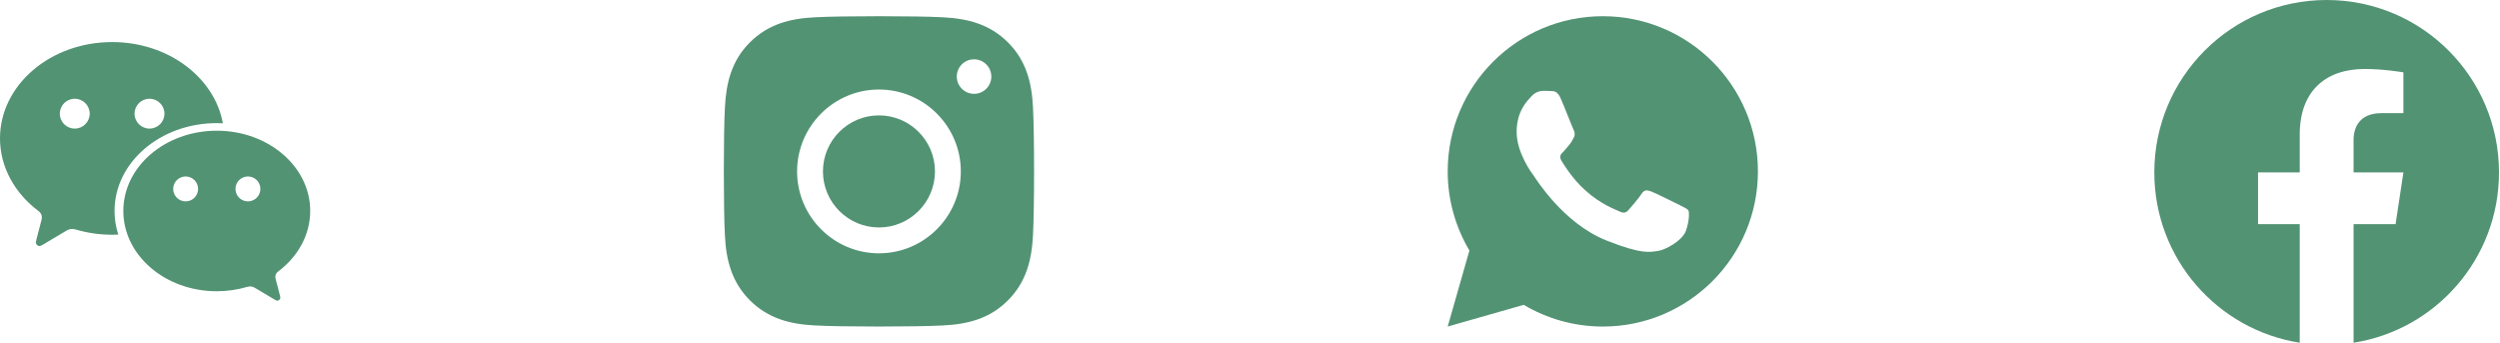
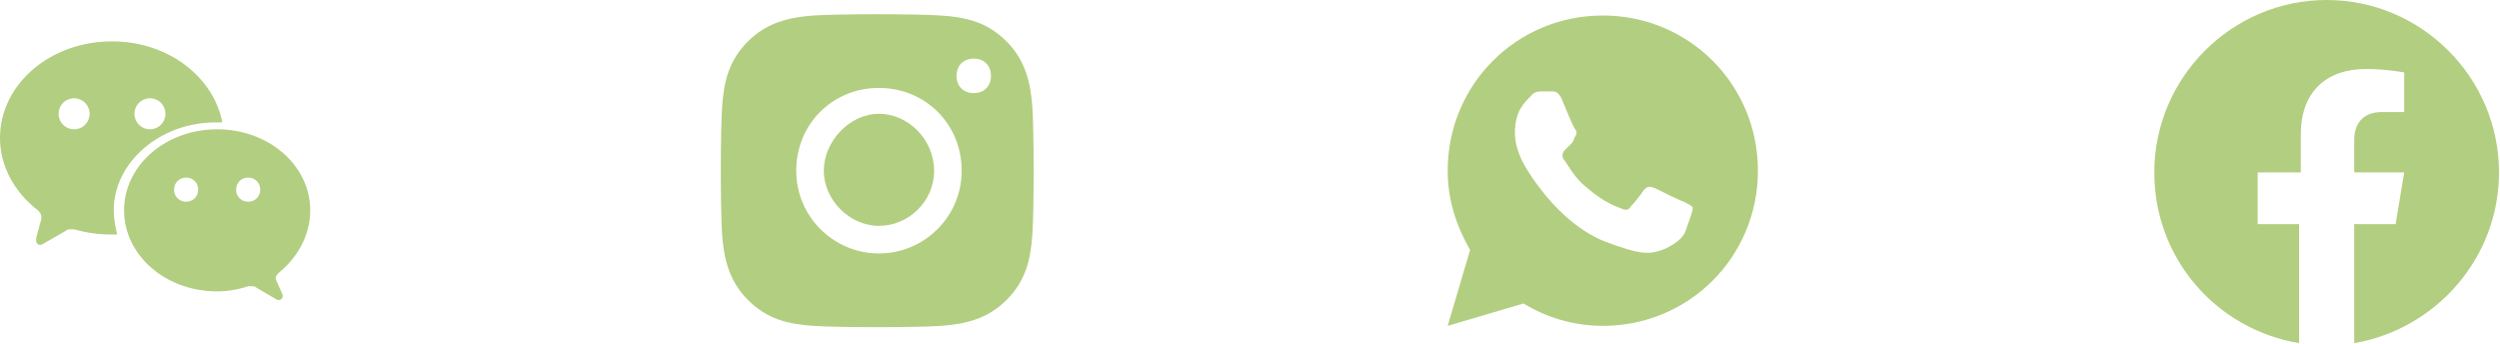
- <svg xmlns="http://www.w3.org/2000/svg" id="a" viewBox="0 0 145 19.878">
-   <path id="b" d="m145,10c0,4.991-3.657,9.128-8.438,9.878v-6.878h2.438l.453-3h-2.891v-1.876c0-.791.387-1.562,1.63-1.562h1.261v-2.367s-1.144-.195-2.238-.195c-2.284,0-3.777,1.291-3.777,3.797v2.203h-2.419v3h2.419v6.878c-4.781-.75-8.438-4.887-8.438-9.878,0-5.523,4.477-10,10-10s10,4.477,10,10" fill="#529374" stroke-width="0" />
-   <path id="c" d="m59.937,6.229c-.068-1.442-.397-2.719-1.454-3.772-1.052-1.052-2.329-1.382-3.771-1.454-1.486-.084-5.939-.084-7.425,0-1.438.068-2.715.398-3.771,1.45-1.056,1.052-1.381,2.33-1.454,3.771-.084,1.486-.084,5.94,0,7.427.068,1.442.398,2.719,1.454,3.771,1.056,1.052,2.329,1.382,3.771,1.454,1.486.084,5.939.084,7.425,0,1.442-.068,2.719-.398,3.771-1.454,1.052-1.052,1.381-2.33,1.454-3.771.084-1.486.084-5.936,0-7.423Zm-8.937,8.463c-2.619,0-4.75-2.131-4.75-4.75s2.131-4.75,4.75-4.75,4.75,2.131,4.75,4.75-2.131,4.75-4.75,4.75Zm5.52-9.25c-.552,0-1.005-.448-1.005-1s.443-1,.995-1h.01c.553,0,1,.448,1,1s-.447,1-1,1Zm-2.27,4.5c0,1.792-1.458,3.25-3.25,3.25s-3.25-1.458-3.25-3.25,1.458-3.25,3.25-3.25,3.25,1.458,3.25,3.25Z" fill="#529374" stroke-width="0" />
-   <path id="d" d="m93,.94c-4.97,0-9,4.03-9,9,0,1.67.46,3.24,1.26,4.59l-1.26,4.41,4.41-1.26c1.35.8,2.92,1.26,4.59,1.26,4.97,0,9-4.03,9-9S97.97.94,93,.94Zm4.825,12.442c-.211.585-1.212,1.129-1.662,1.179-.451.051-.872.212-2.955-.614-2.504-.998-4.086-3.577-4.206-3.739-.12-.161-1.002-1.34-1.002-2.559s.631-1.815.861-2.066c.23-.252.5-.312.661-.312.17,0,.33,0,.481.01.17,0,.371.01.551.423.22.494.691,1.713.751,1.824.06.121.1.272.02.433-.091.161-.13.272-.25.413-.12.141-.261.323-.371.433-.13.121-.25.252-.11.504.151.242.641,1.058,1.372,1.713.942.847,1.733,1.109,1.983,1.229.24.121.39.101.53-.06.15-.161.621-.715.781-.967.16-.242.32-.202.55-.121.231.081,1.432.685,1.683.806.24.131.411.191.471.292.06.101.06.605-.14,1.179Z" fill="#529374" stroke-width="0" />
-   <path d="m18,12.236c0-2.571-2.428-4.655-5.422-4.655s-5.422,2.085-5.422,4.655,2.428,4.656,5.422,4.656c.619,0,1.216-.091,1.77-.255l.159-.025c.104,0,.199.033.288.086l1.187.707.104.035c.1,0,.181-.083.181-.186l-.029-.136-.244-.939-.019-.119c0-.125.06-.236.151-.303,1.143-.854,1.873-2.116,1.873-3.52Zm-7.229-.557c-.399,0-.722-.323-.722-.722s.323-.722.722-.722.723.323.723.722-.323.722-.723.722Zm3.615,0c-.4,0-.723-.323-.723-.722s.323-.722.723-.722.722.323.722.722-.323.722-.722.722ZM6.506,2.44C2.913,2.44,0,4.941,0,8.028c0,1.684.876,3.199,2.248,4.224.11.08.182.213.182.364l-.022.142-.293,1.127-.035.163c0,.124.097.224.217.224l.126-.042,1.424-.848c.107-.063.22-.103.345-.103l.191.029c.665.197,1.381.307,2.124.307l.357-.009c-.141-.436-.218-.895-.218-1.369,0-2.814,2.656-5.096,5.933-5.096l.353.009c-.49-2.669-3.18-4.71-6.425-4.71Zm-2.169,5.018c-.479,0-.867-.388-.867-.865s.388-.866.867-.866.868.388.868.866-.389.865-.868.865Zm4.337,0c-.479,0-.867-.388-.867-.865s.388-.866.867-.866.868.388.868.866-.388.865-.868.865Z" fill="#529374" fill-rule="evenodd" stroke-width="0" />
+ <svg xmlns="http://www.w3.org/2000/svg" version="1.1" id="a" x="0px" y="0px" width="145px" height="19.9px" viewBox="0 0 145 19.9" style="enable-background:new 0 0 145 19.9;" xml:space="preserve">
+   <style type="text/css">
+ 	.st0{fill:#B2CE80;}
+ 	.st1{fill-rule:evenodd;clip-rule:evenodd;fill:#B2CE80;}
+ </style>
+   <path id="b" class="st0" d="M145,10c0,5-3.7,9.1-8.4,9.9V13h2.4l0.5-3h-2.9V8.1c0-0.8,0.4-1.6,1.6-1.6h1.3V4.2c0,0-1.1-0.2-2.2-0.2  c-2.3,0-3.8,1.3-3.8,3.8V10H131v3h2.4v6.9c-4.8-0.8-8.4-4.9-8.4-9.9c0-5.5,4.5-10,10-10S145,4.5,145,10" />
+   <path id="c" class="st0" d="M59.9,6.2c-0.1-1.4-0.4-2.7-1.5-3.8c-1.1-1.1-2.3-1.4-3.8-1.5c-1.5-0.1-5.9-0.1-7.4,0  c-1.4,0.1-2.7,0.4-3.8,1.5s-1.4,2.3-1.5,3.8c-0.1,1.5-0.1,5.9,0,7.4c0.1,1.4,0.4,2.7,1.5,3.8s2.3,1.4,3.8,1.5c1.5,0.1,5.9,0.1,7.4,0  c1.4-0.1,2.7-0.4,3.8-1.5c1.1-1.1,1.4-2.3,1.5-3.8C60,12.2,60,7.7,59.9,6.2L59.9,6.2z M51,14.7c-2.6,0-4.8-2.1-4.8-4.8  s2.1-4.8,4.8-4.8s4.8,2.1,4.8,4.8S53.6,14.7,51,14.7z M56.5,5.4c-0.6,0-1-0.4-1-1s0.4-1,1-1h0c0.6,0,1,0.4,1,1S57.1,5.4,56.5,5.4z   M54.2,9.9c0,1.8-1.5,3.2-3.2,3.2s-3.2-1.5-3.2-3.2s1.5-3.3,3.2-3.3S54.2,8.1,54.2,9.9z" />
+   <path id="d" class="st0" d="M93,0.9c-5,0-9,4-9,9c0,1.7,0.5,3.2,1.3,4.6L84,18.9l4.4-1.3c1.3,0.8,2.9,1.3,4.6,1.3c5,0,9-4,9-9  S98,0.9,93,0.9z M97.8,13.4c-0.2,0.6-1.2,1.1-1.7,1.2c-0.5,0.1-0.9,0.2-3-0.6c-2.5-1-4.1-3.6-4.2-3.7c-0.1-0.2-1-1.3-1-2.6  s0.6-1.8,0.9-2.1c0.2-0.3,0.5-0.3,0.7-0.3c0.2,0,0.3,0,0.5,0c0.2,0,0.4,0,0.6,0.4c0.2,0.5,0.7,1.7,0.8,1.8c0.1,0.1,0.1,0.3,0,0.4  c-0.1,0.2-0.1,0.3-0.2,0.4s-0.3,0.3-0.4,0.4c-0.1,0.1-0.2,0.3-0.1,0.5c0.2,0.2,0.6,1.1,1.4,1.7c0.9,0.8,1.7,1.1,2,1.2  c0.2,0.1,0.4,0.1,0.5-0.1c0.2-0.2,0.6-0.7,0.8-1c0.2-0.2,0.3-0.2,0.6-0.1c0.2,0.1,1.4,0.7,1.7,0.8c0.2,0.1,0.4,0.2,0.5,0.3  S98,12.8,97.8,13.4L97.8,13.4z" />
+   <path class="st1" d="M18,12.2c0-2.6-2.4-4.7-5.4-4.7s-5.4,2.1-5.4,4.7s2.4,4.7,5.4,4.7c0.6,0,1.2-0.1,1.8-0.3l0.2,0  c0.1,0,0.2,0,0.3,0.1l1.2,0.7l0.1,0c0.1,0,0.2-0.1,0.2-0.2l0-0.1L16,16.2l0-0.1c0-0.1,0.1-0.2,0.2-0.3C17.3,14.9,18,13.6,18,12.2  L18,12.2z M10.8,11.7c-0.4,0-0.7-0.3-0.7-0.7s0.3-0.7,0.7-0.7s0.7,0.3,0.7,0.7S11.2,11.7,10.8,11.7z M14.4,11.7  c-0.4,0-0.7-0.3-0.7-0.7s0.3-0.7,0.7-0.7s0.7,0.3,0.7,0.7S14.8,11.7,14.4,11.7z M6.5,2.4C2.9,2.4,0,4.9,0,8c0,1.7,0.9,3.2,2.2,4.2  c0.1,0.1,0.2,0.2,0.2,0.4l0,0.1l-0.3,1.1l0,0.2c0,0.1,0.1,0.2,0.2,0.2l0.1,0l1.4-0.8c0.1-0.1,0.2-0.1,0.3-0.1l0.2,0  c0.7,0.2,1.4,0.3,2.1,0.3l0.4,0c-0.1-0.4-0.2-0.9-0.2-1.4c0-2.8,2.7-5.1,5.9-5.1l0.4,0C12.4,4.5,9.8,2.4,6.5,2.4L6.5,2.4z M4.3,7.5  c-0.5,0-0.9-0.4-0.9-0.9s0.4-0.9,0.9-0.9s0.9,0.4,0.9,0.9S4.8,7.5,4.3,7.5z M8.7,7.5c-0.5,0-0.9-0.4-0.9-0.9s0.4-0.9,0.9-0.9  s0.9,0.4,0.9,0.9S9.2,7.5,8.7,7.5z" />
</svg>
